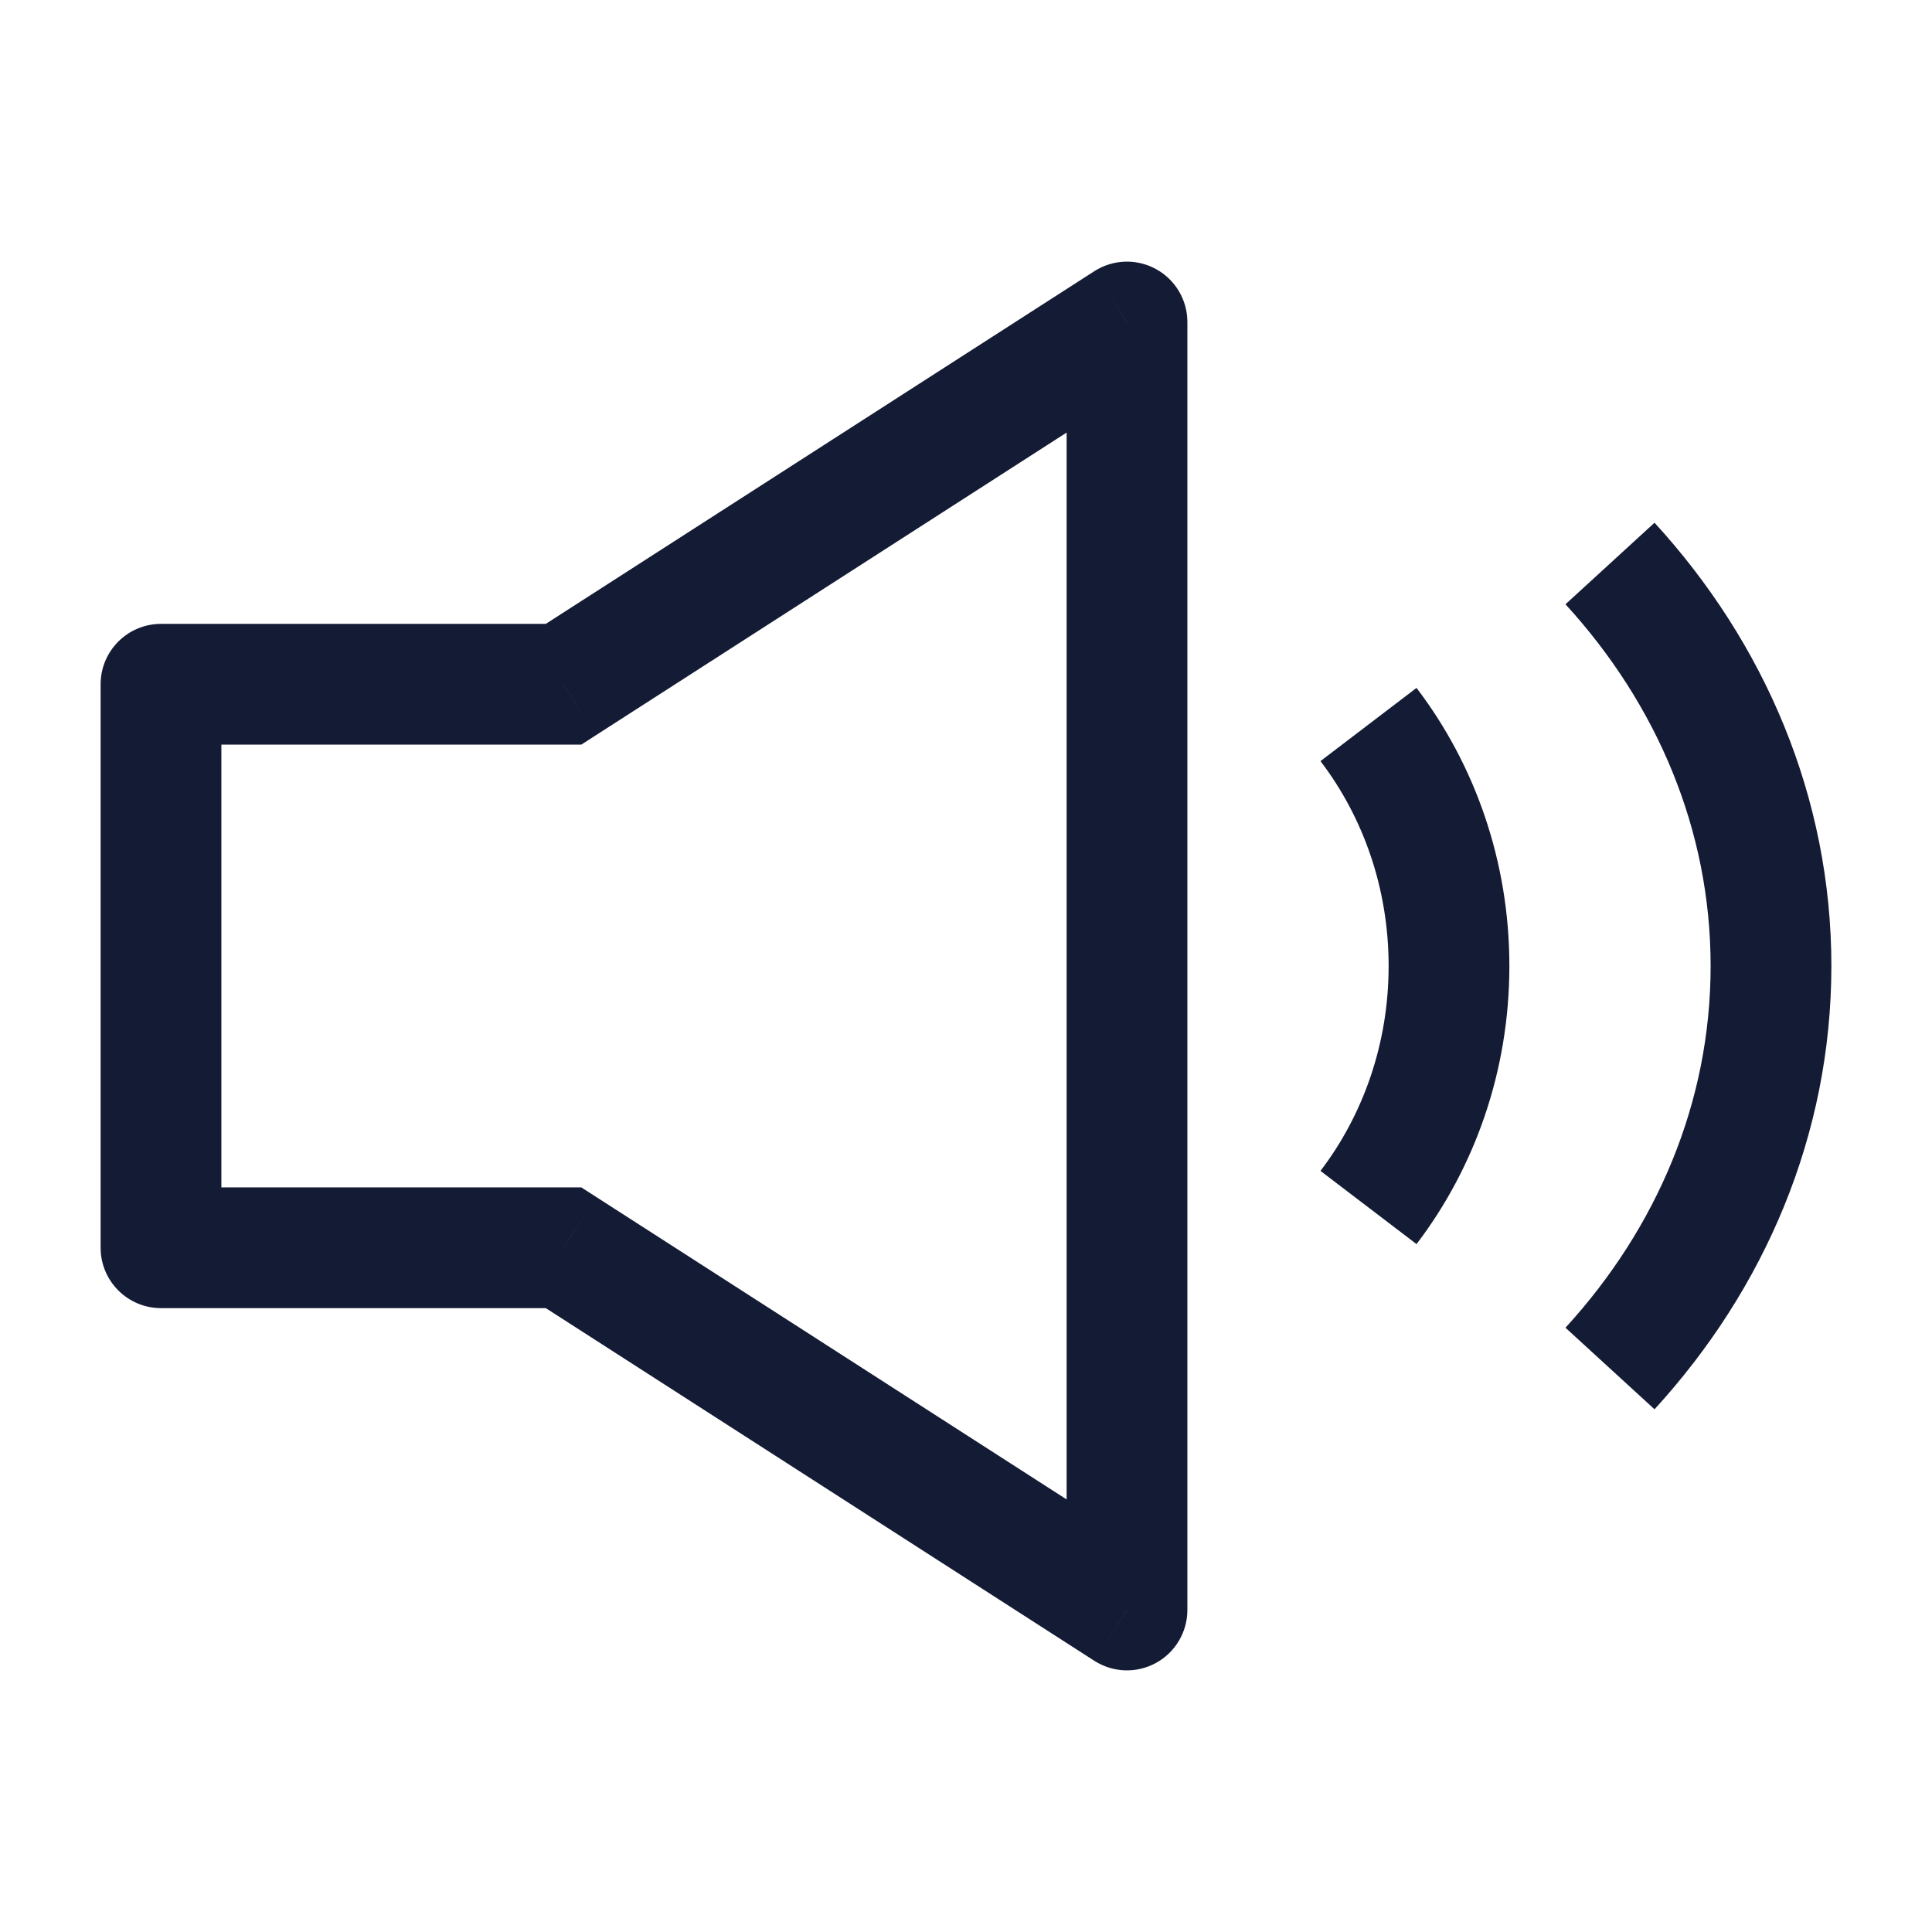
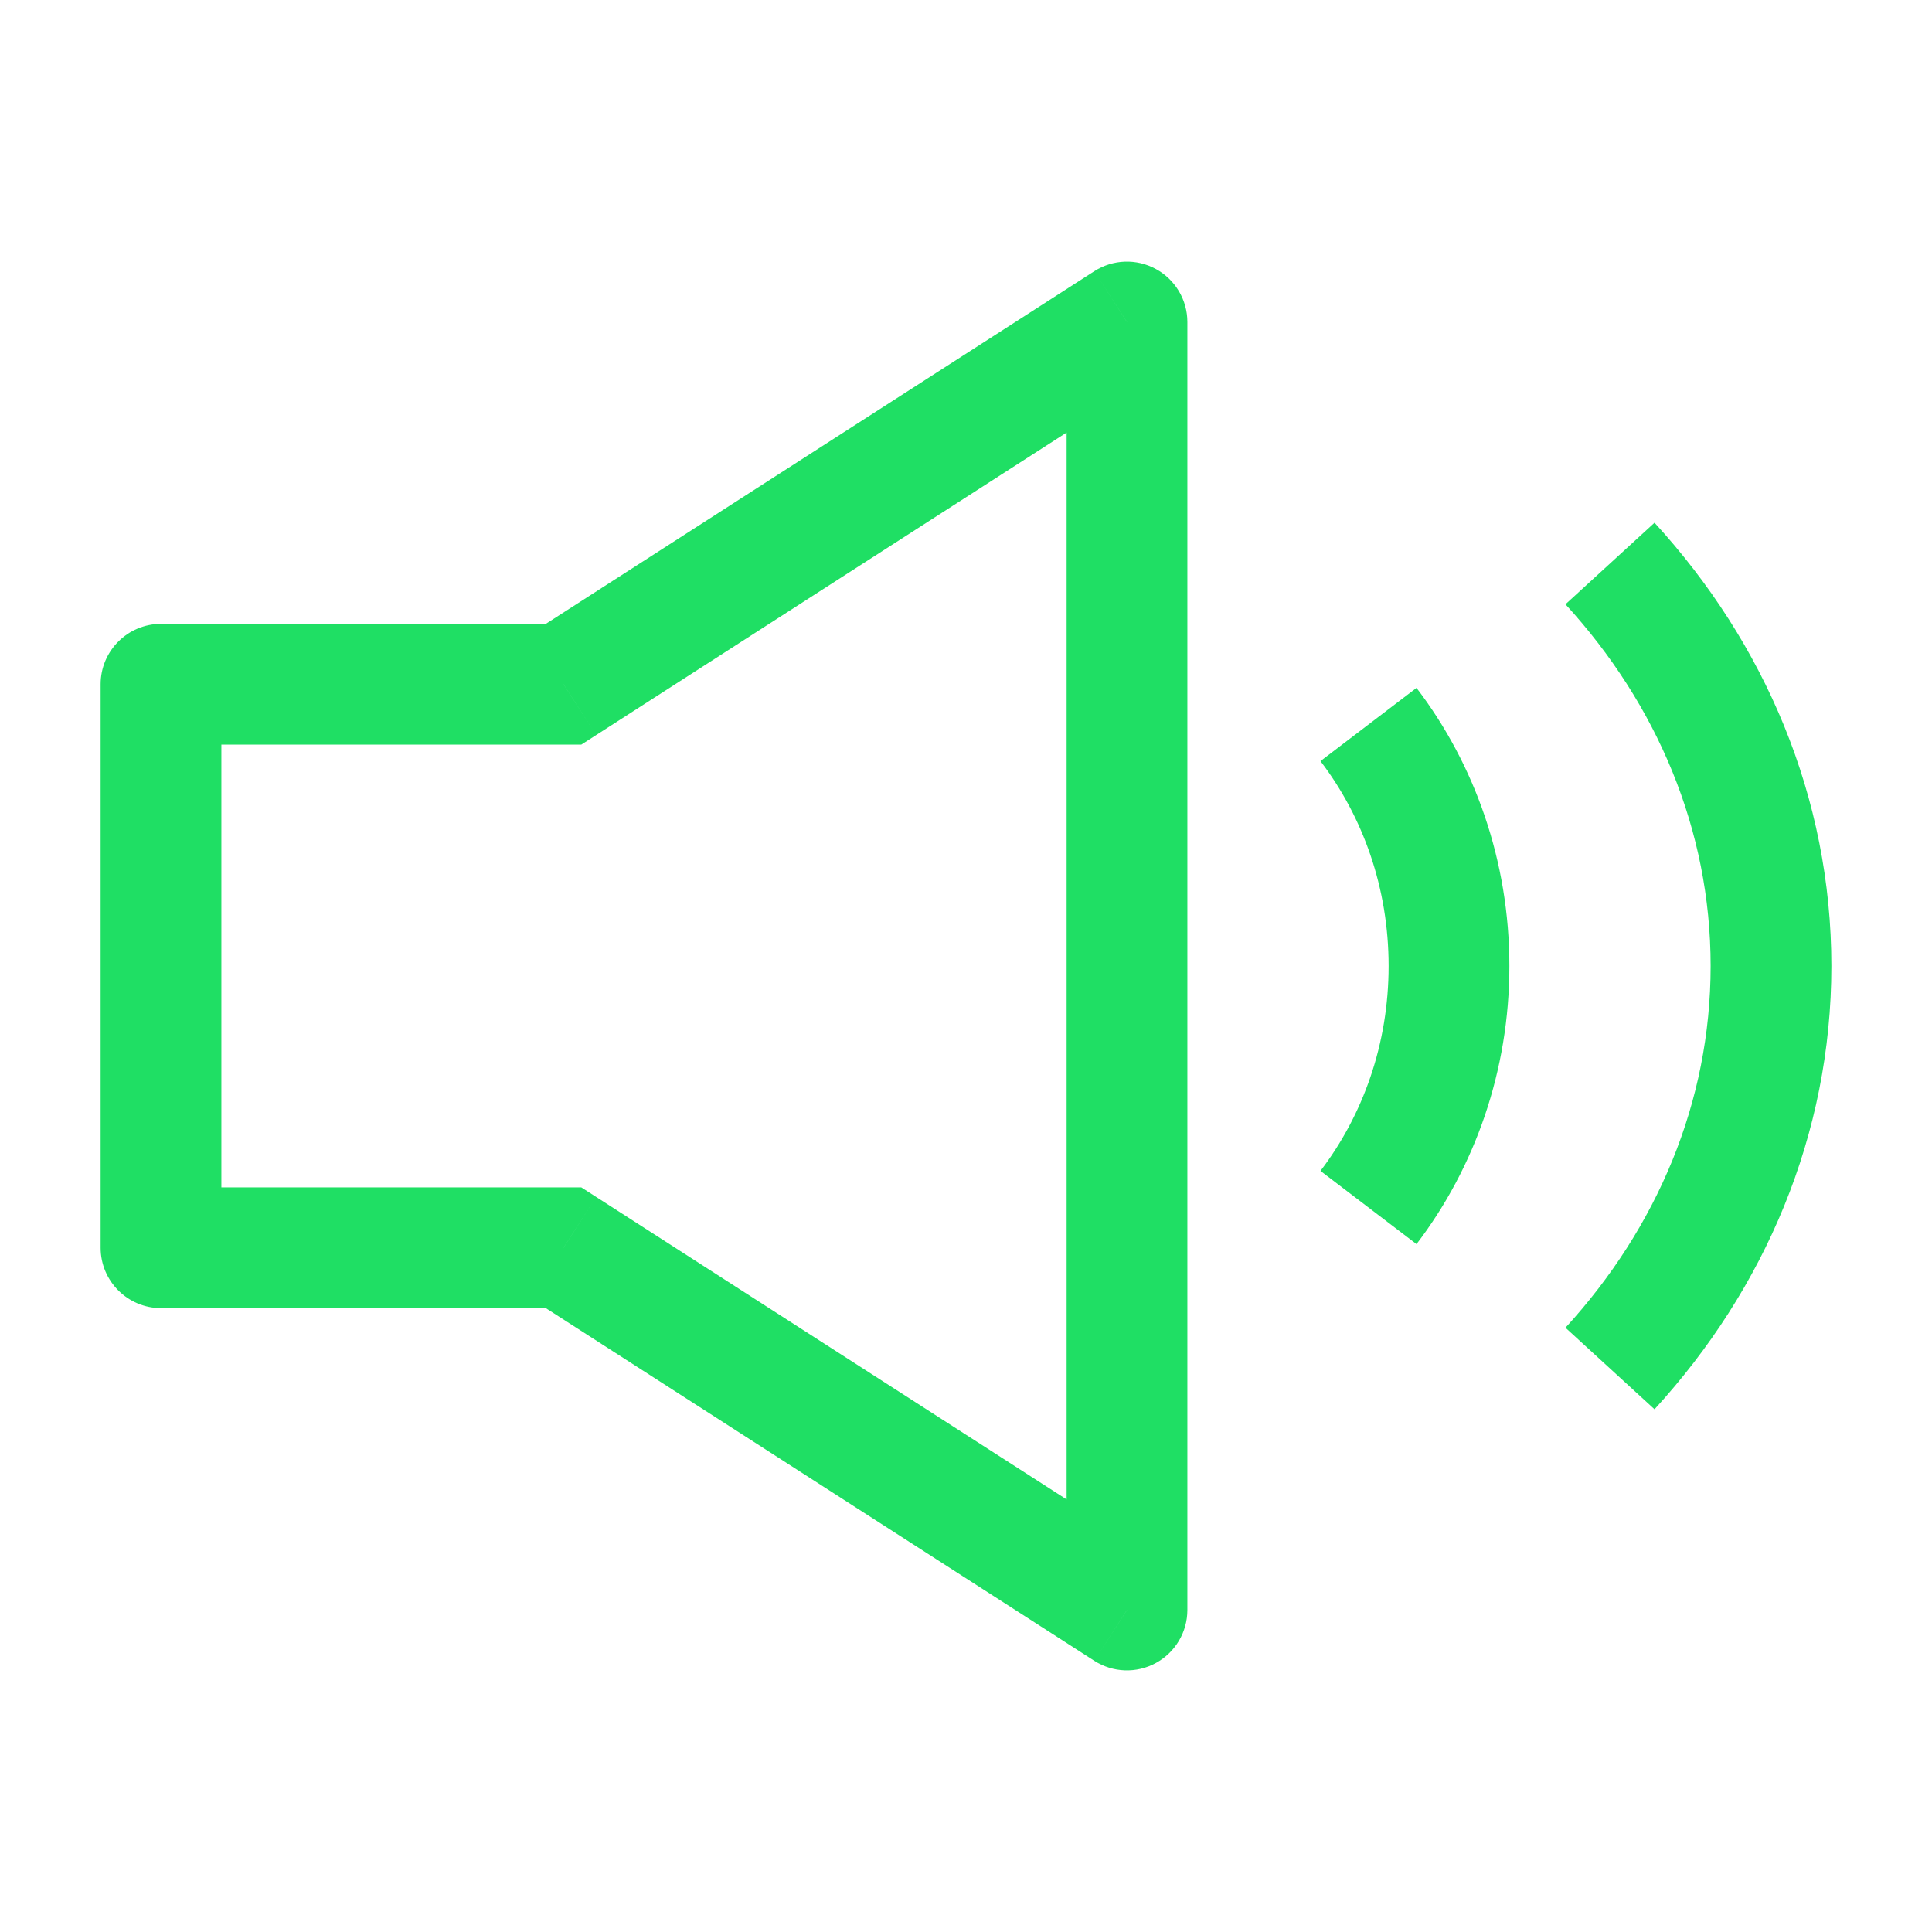
<svg xmlns="http://www.w3.org/2000/svg" width="24" height="24" viewBox="0 0 24 24" fill="none">
-   <path d="M14 4H14.75C14.75 3.726 14.6 3.473 14.359 3.342C14.118 3.21 13.825 3.221 13.594 3.369L14 4ZM14 20L13.594 20.631C13.825 20.779 14.118 20.79 14.359 20.658C14.6 20.527 14.75 20.274 14.75 20H14ZM2 8.5V7.75C1.586 7.75 1.25 8.086 1.25 8.5H2ZM2 15.5H1.25C1.25 15.914 1.586 16.25 2 16.25V15.5ZM7 8.5V9.25H7.221L7.406 9.131L7 8.5ZM7 15.5L7.406 14.869L7.221 14.75H7V15.5ZM13.25 4V20H14.75V4H13.25ZM1.25 8.5V15.5H2.75V8.5H1.25ZM2 9.25H7V7.75H2V9.25ZM2 16.25H7V14.75H2V16.25ZM7.406 9.131L14.405 4.631L13.594 3.369L6.595 7.869L7.406 9.131ZM6.595 16.131L13.594 20.631L14.405 19.369L7.406 14.869L6.595 16.131Z" fill="#141B34" />
-   <path d="M17 9C17.625 9.82 18 10.863 18 12C18 13.137 17.625 14.18 17 15" stroke="#141B34" stroke-width="1.5" stroke-linejoin="round" />
-   <path d="M20 7C21.251 8.366 22 10.106 22 12C22 13.894 21.251 15.634 20 17" stroke="#141B34" stroke-width="1.5" stroke-linejoin="round" />
+   <path d="M14 4H14.75C14.75 3.726 14.6 3.473 14.359 3.342C14.118 3.21 13.825 3.221 13.594 3.369L14 4ZM14 20L13.594 20.631C13.825 20.779 14.118 20.79 14.359 20.658C14.6 20.527 14.75 20.274 14.75 20H14ZM2 8.5V7.75C1.586 7.75 1.25 8.086 1.25 8.5H2ZM2 15.5H1.25C1.25 15.914 1.586 16.25 2 16.25V15.5ZM7 8.5V9.25H7.221L7.406 9.131L7 8.5ZM7 15.5L7.406 14.869L7.221 14.75H7V15.5ZM13.25 4V20H14.75V4H13.25ZM1.25 8.5V15.5H2.75V8.5H1.25ZM2 9.25H7V7.75H2V9.25ZM2 16.25H7V14.75H2V16.25ZM7.406 9.131L14.405 4.631L13.594 3.369L6.595 7.869L7.406 9.131ZM6.595 16.131L13.594 20.631L14.405 19.369L7.406 14.869L6.595 16.131Z" fill="#1fdf64" />
+   <path d="M17 9C17.625 9.82 18 10.863 18 12C18 13.137 17.625 14.18 17 15" stroke="#1fdf64" stroke-width="1.5" stroke-linejoin="round" />
+   <path d="M20 7C21.251 8.366 22 10.106 22 12C22 13.894 21.251 15.634 20 17" stroke="#1fdf64" stroke-width="1.5" stroke-linejoin="round" />
</svg>
